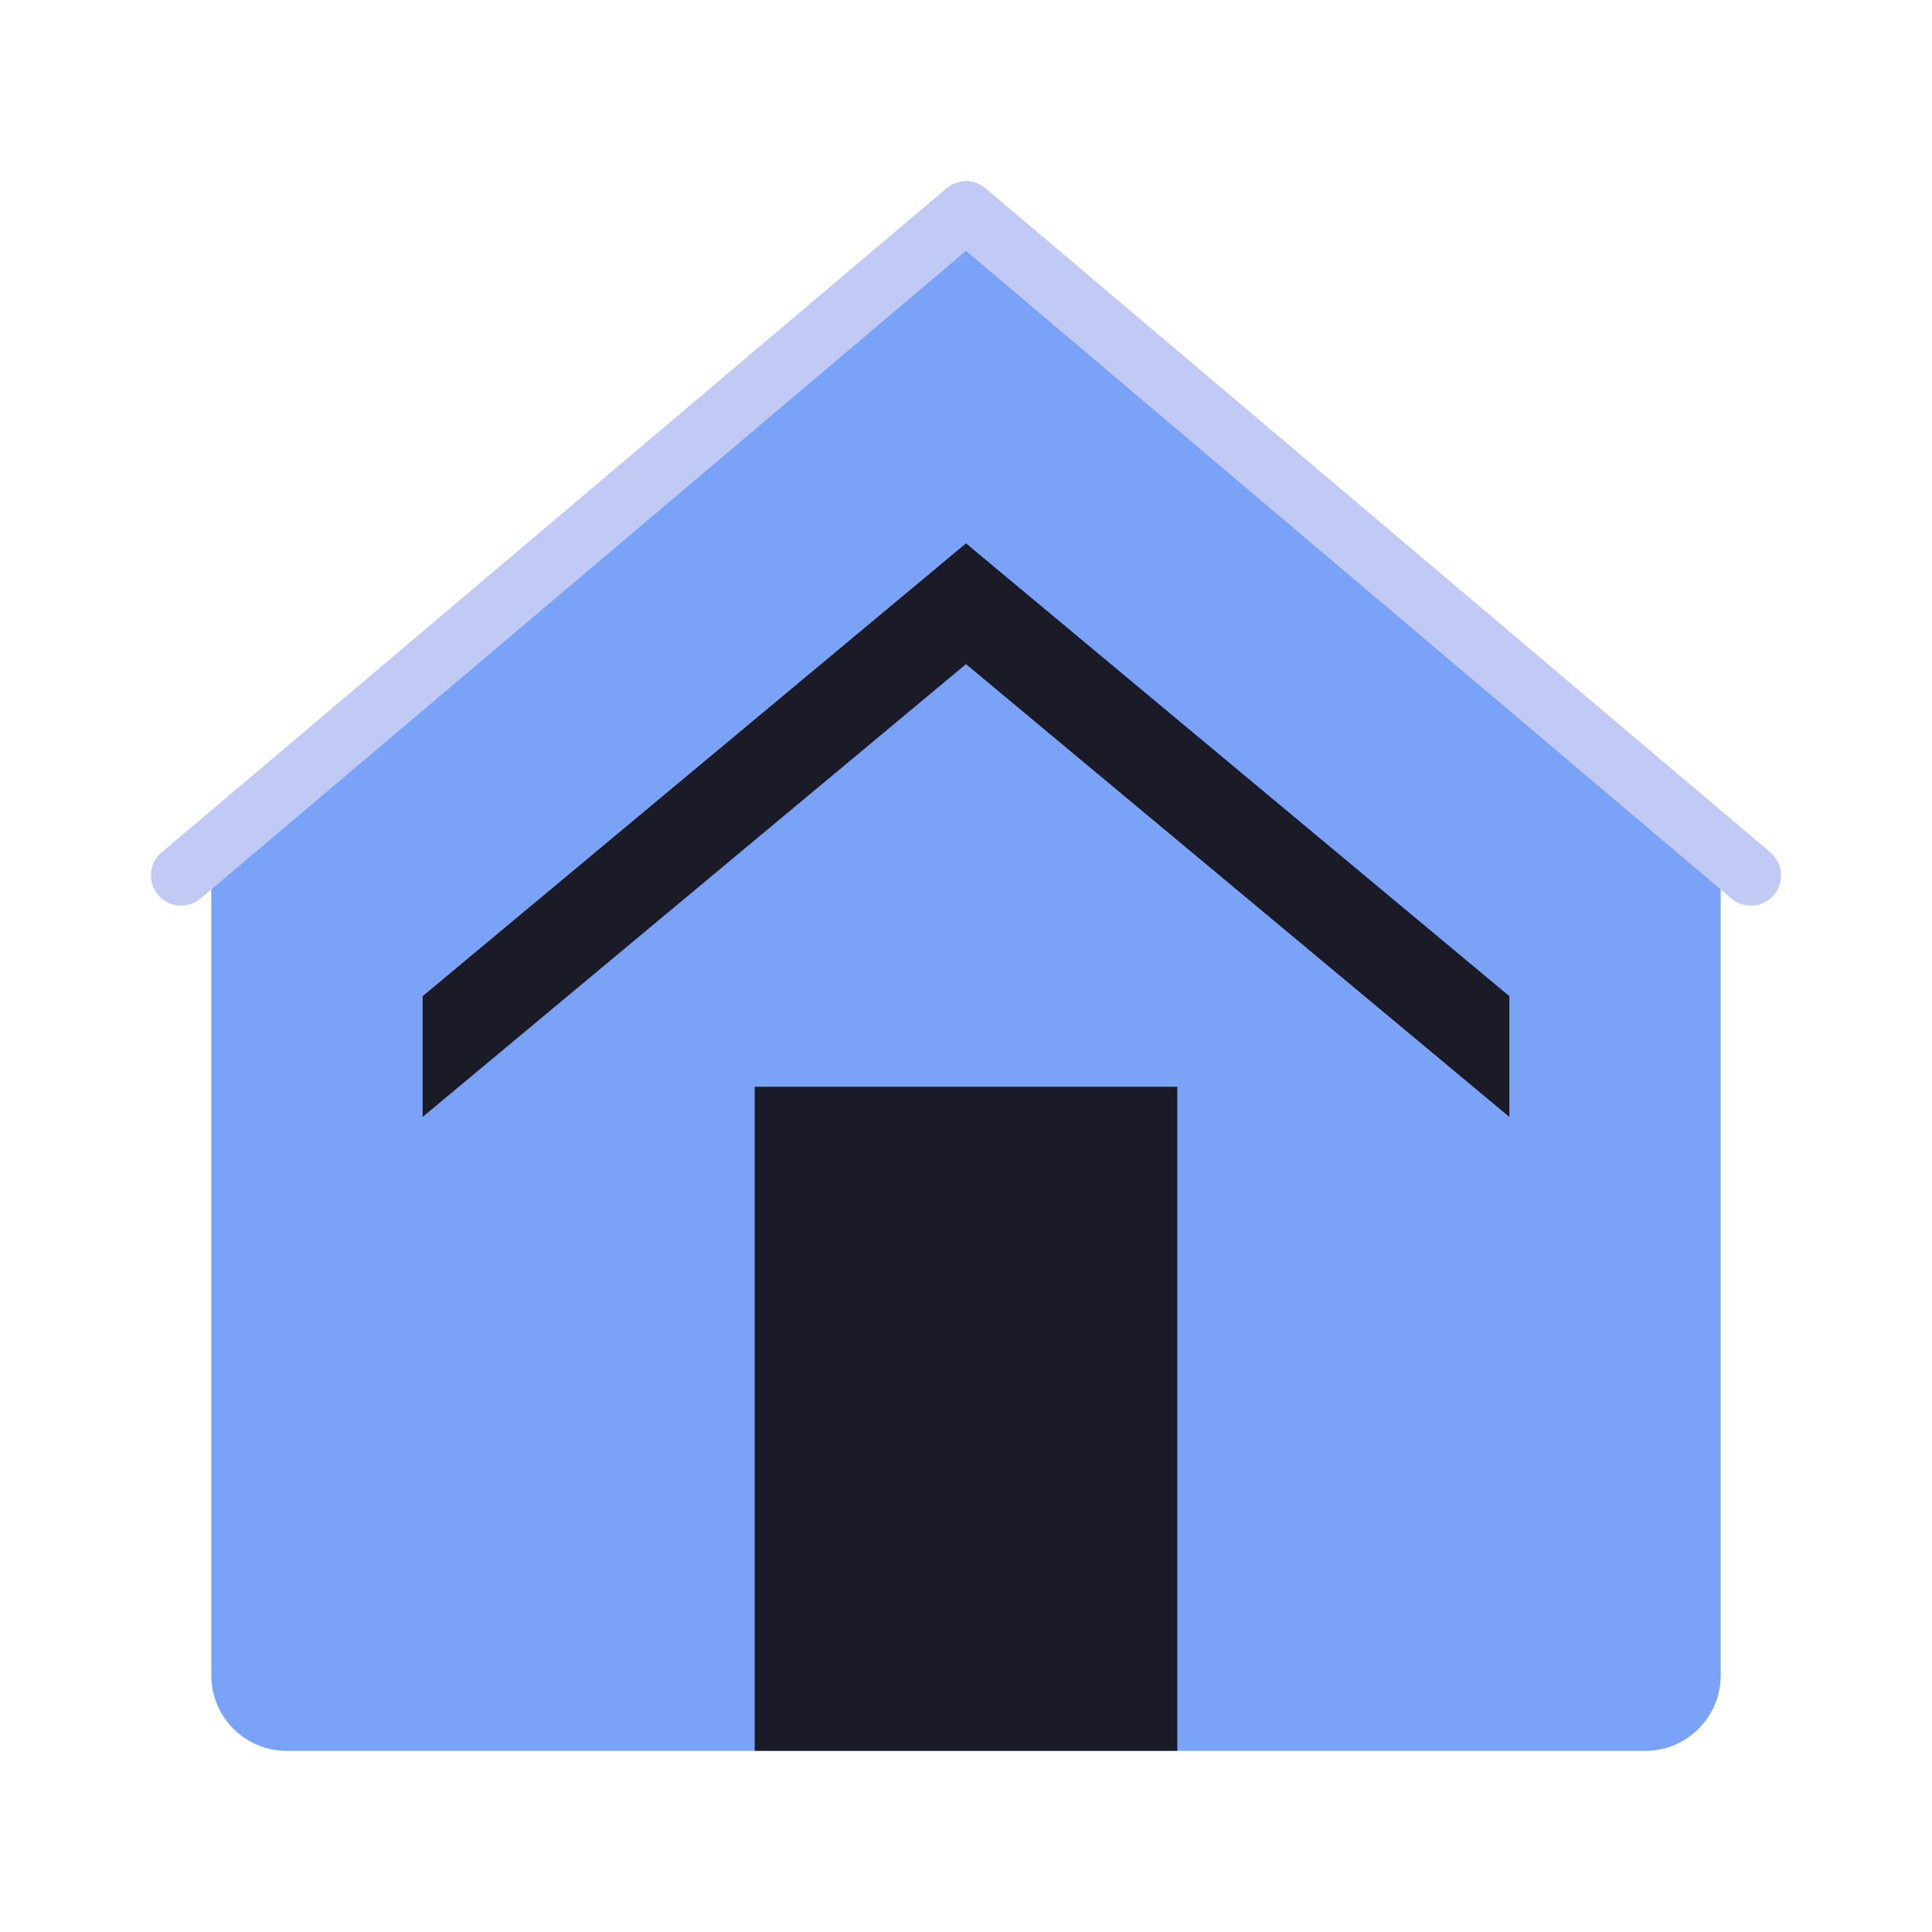
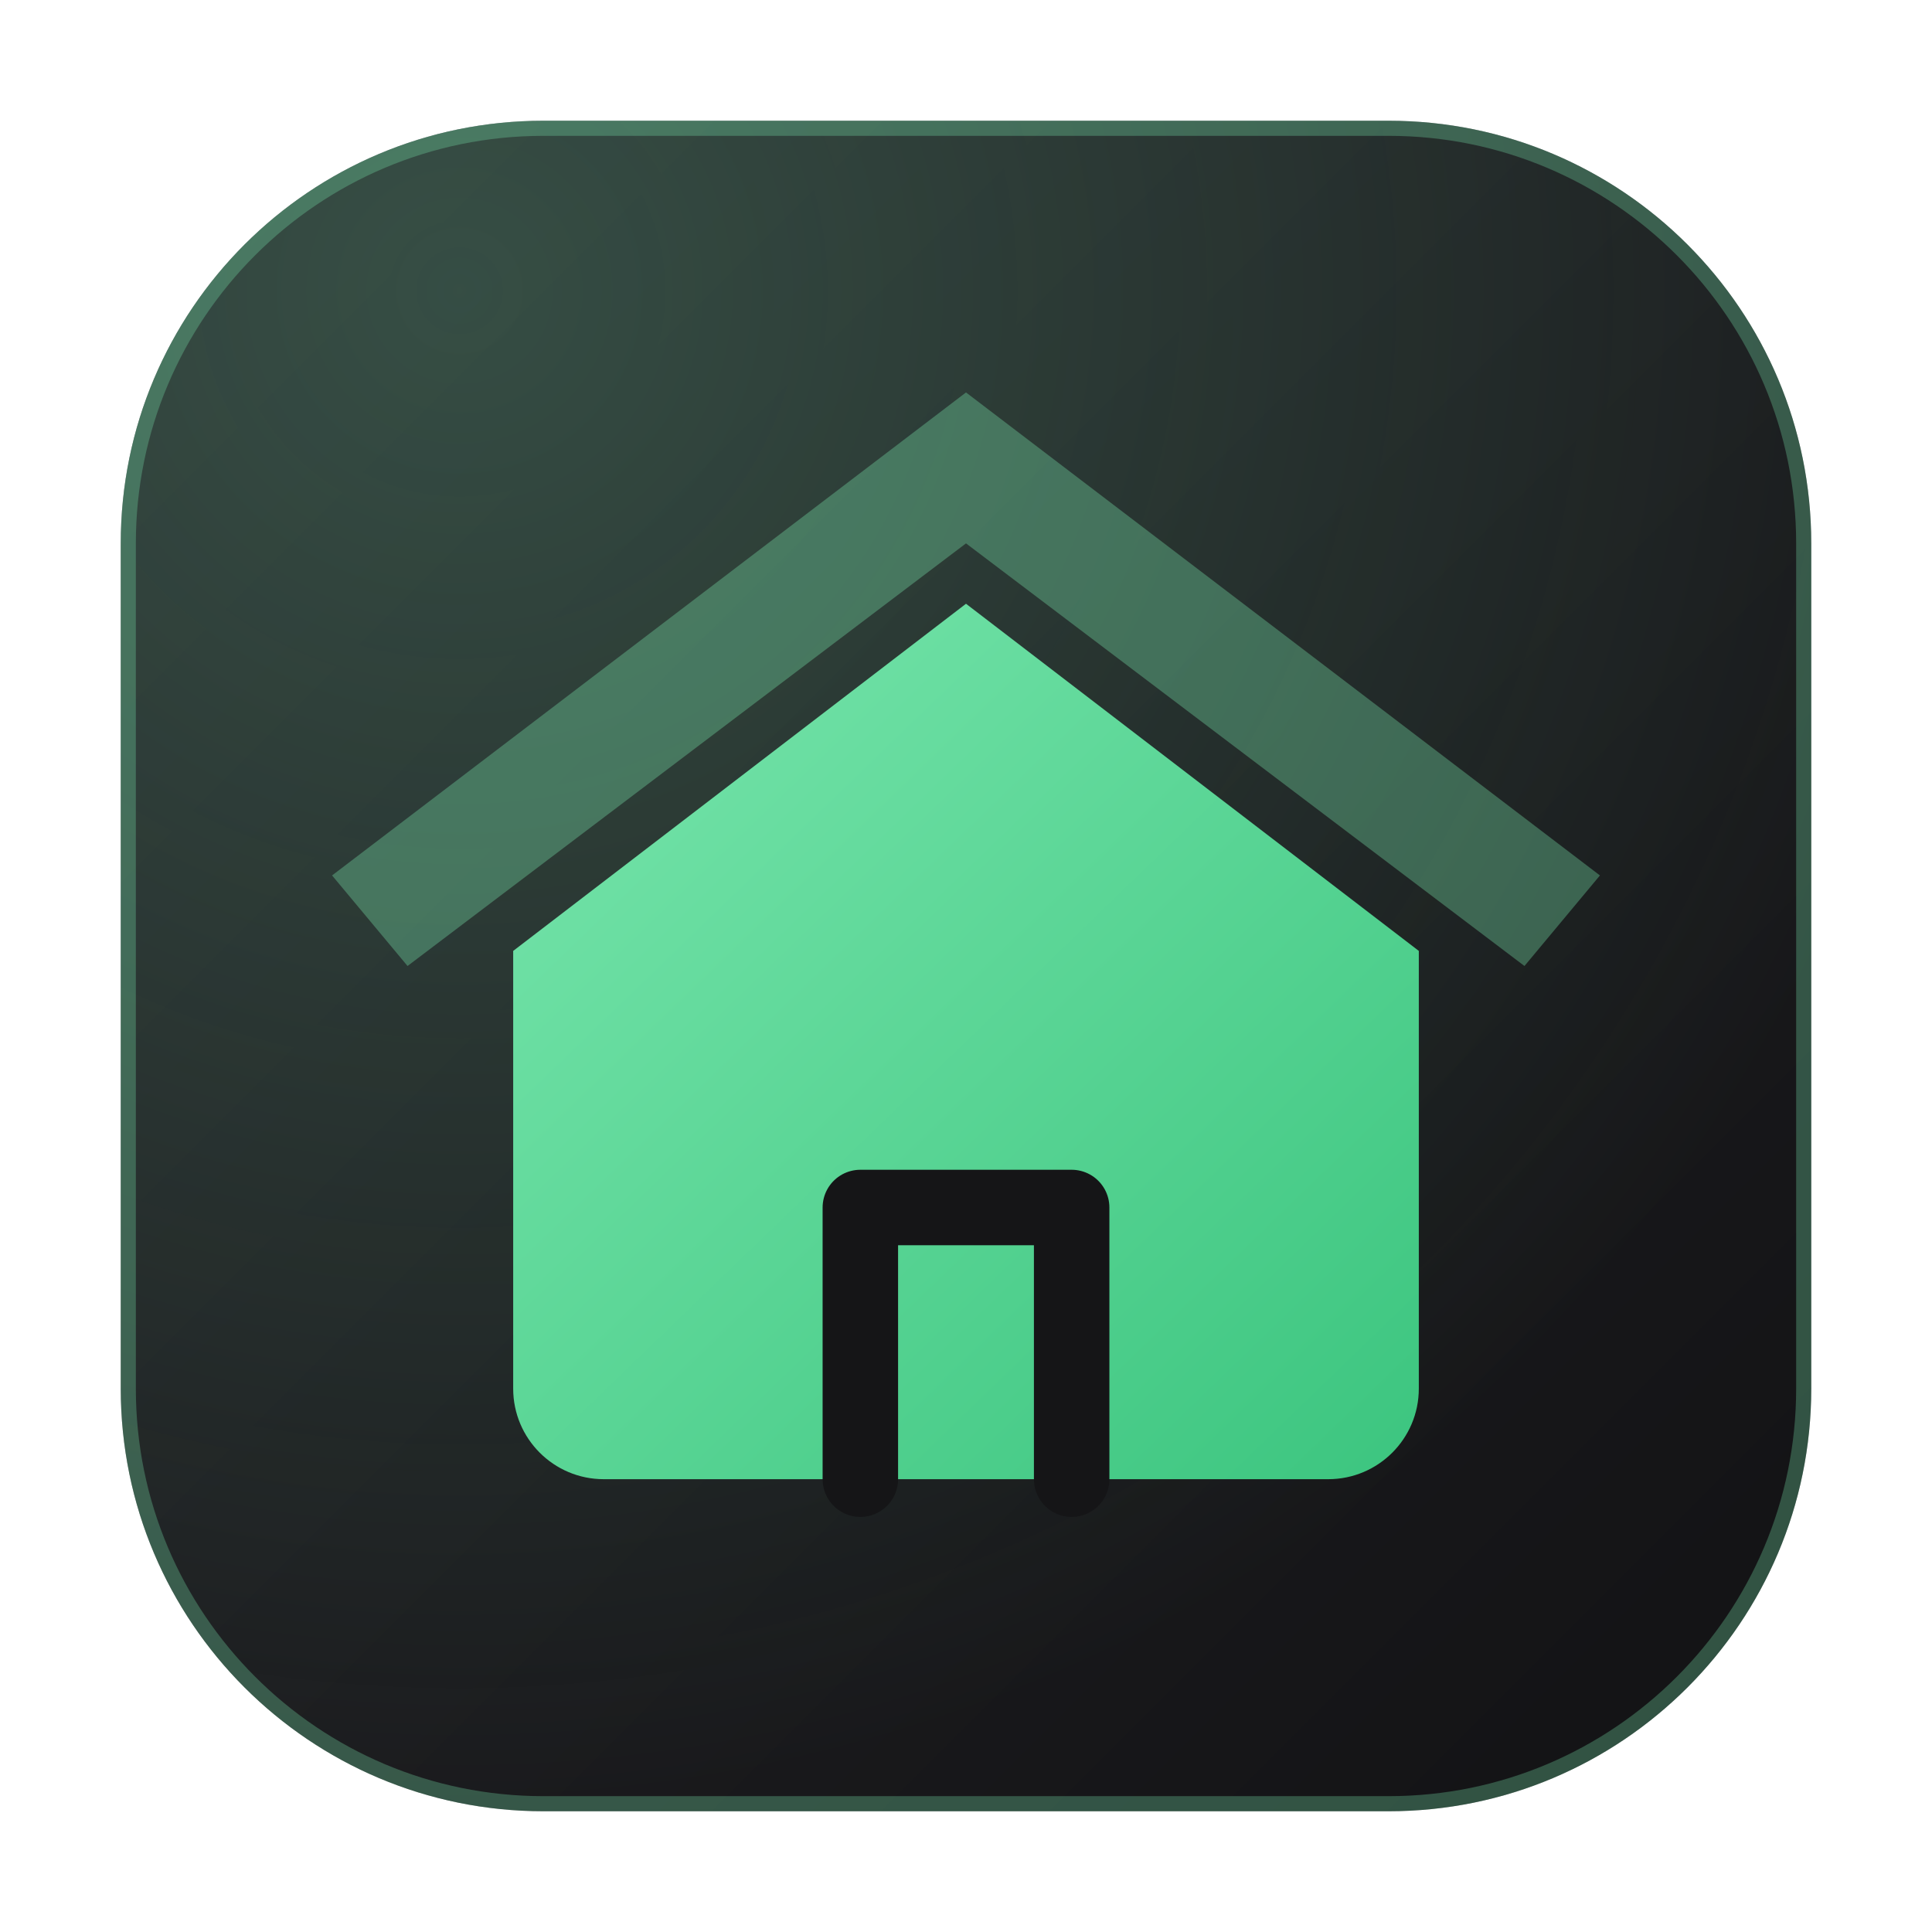
- <svg xmlns="http://www.w3.org/2000/svg" viewBox="0 0 64 64">
-   <path fill="#7aa2f7" d="M7 29.2 32 8l25 21.2v26.3a2.5 2.5 0 0 1-2.5 2.5h-45A2.5 2.5 0 0 1 7 55.5z" />
-   <path fill="#1a1b26" d="M25 36h14v22H25zM14 33l18-15 18 15v4L32 22 14 37z" />
-   <path fill="none" stroke="#c0caf5" stroke-linecap="round" stroke-linejoin="round" stroke-width="2" d="m6 29 26-22 26 22" />
+ <svg xmlns="http://www.w3.org/2000/svg" width="128" height="128" viewBox="0 0 128 128">
+   <defs>
+     <linearGradient id="tile" x1="0" y1="0" x2="1" y2="1">
+       <stop stop-color="#26262a" />
+       <stop offset="1" stop-color="#121214" />
+     </linearGradient>
+     <radialGradient id="glow" cx=".2" cy=".1" r=".9">
+       <stop stop-color="#79e6ad" stop-opacity=".22" />
+       <stop offset="1" stop-color="#79e6ad" stop-opacity="0" />
+     </radialGradient>
+     <linearGradient id="ink" x1="0" y1="0" x2="1" y2="1">
+       <stop stop-color="#79e6ad" />
+       <stop offset="1" stop-color="#3cc57f" />
+     </linearGradient>
+   </defs>
+   <rect x="8" y="8" width="112" height="112" rx="28" fill="url(#tile)" />
+   <rect x="8" y="8" width="112" height="112" rx="28" fill="url(#glow)" />
+   <rect x="8.5" y="8.5" width="111" height="111" rx="27.5" fill="none" stroke="#79e6ad" stroke-opacity=".3" />
+   <path d="M64 26l42 32-5 6-37-28-37 28-5-6z" fill="#79e6ad" fill-opacity=".35" />
+   <path d="M64 40l30 23v29a6 6 0 0 1-6 6H40a6 6 0 0 1-6-6V63z" fill="url(#ink)" />
+   <path d="M57 98V80h14v18" fill="none" stroke="#151517" stroke-width="5" stroke-linecap="round" stroke-linejoin="round" />
</svg>
